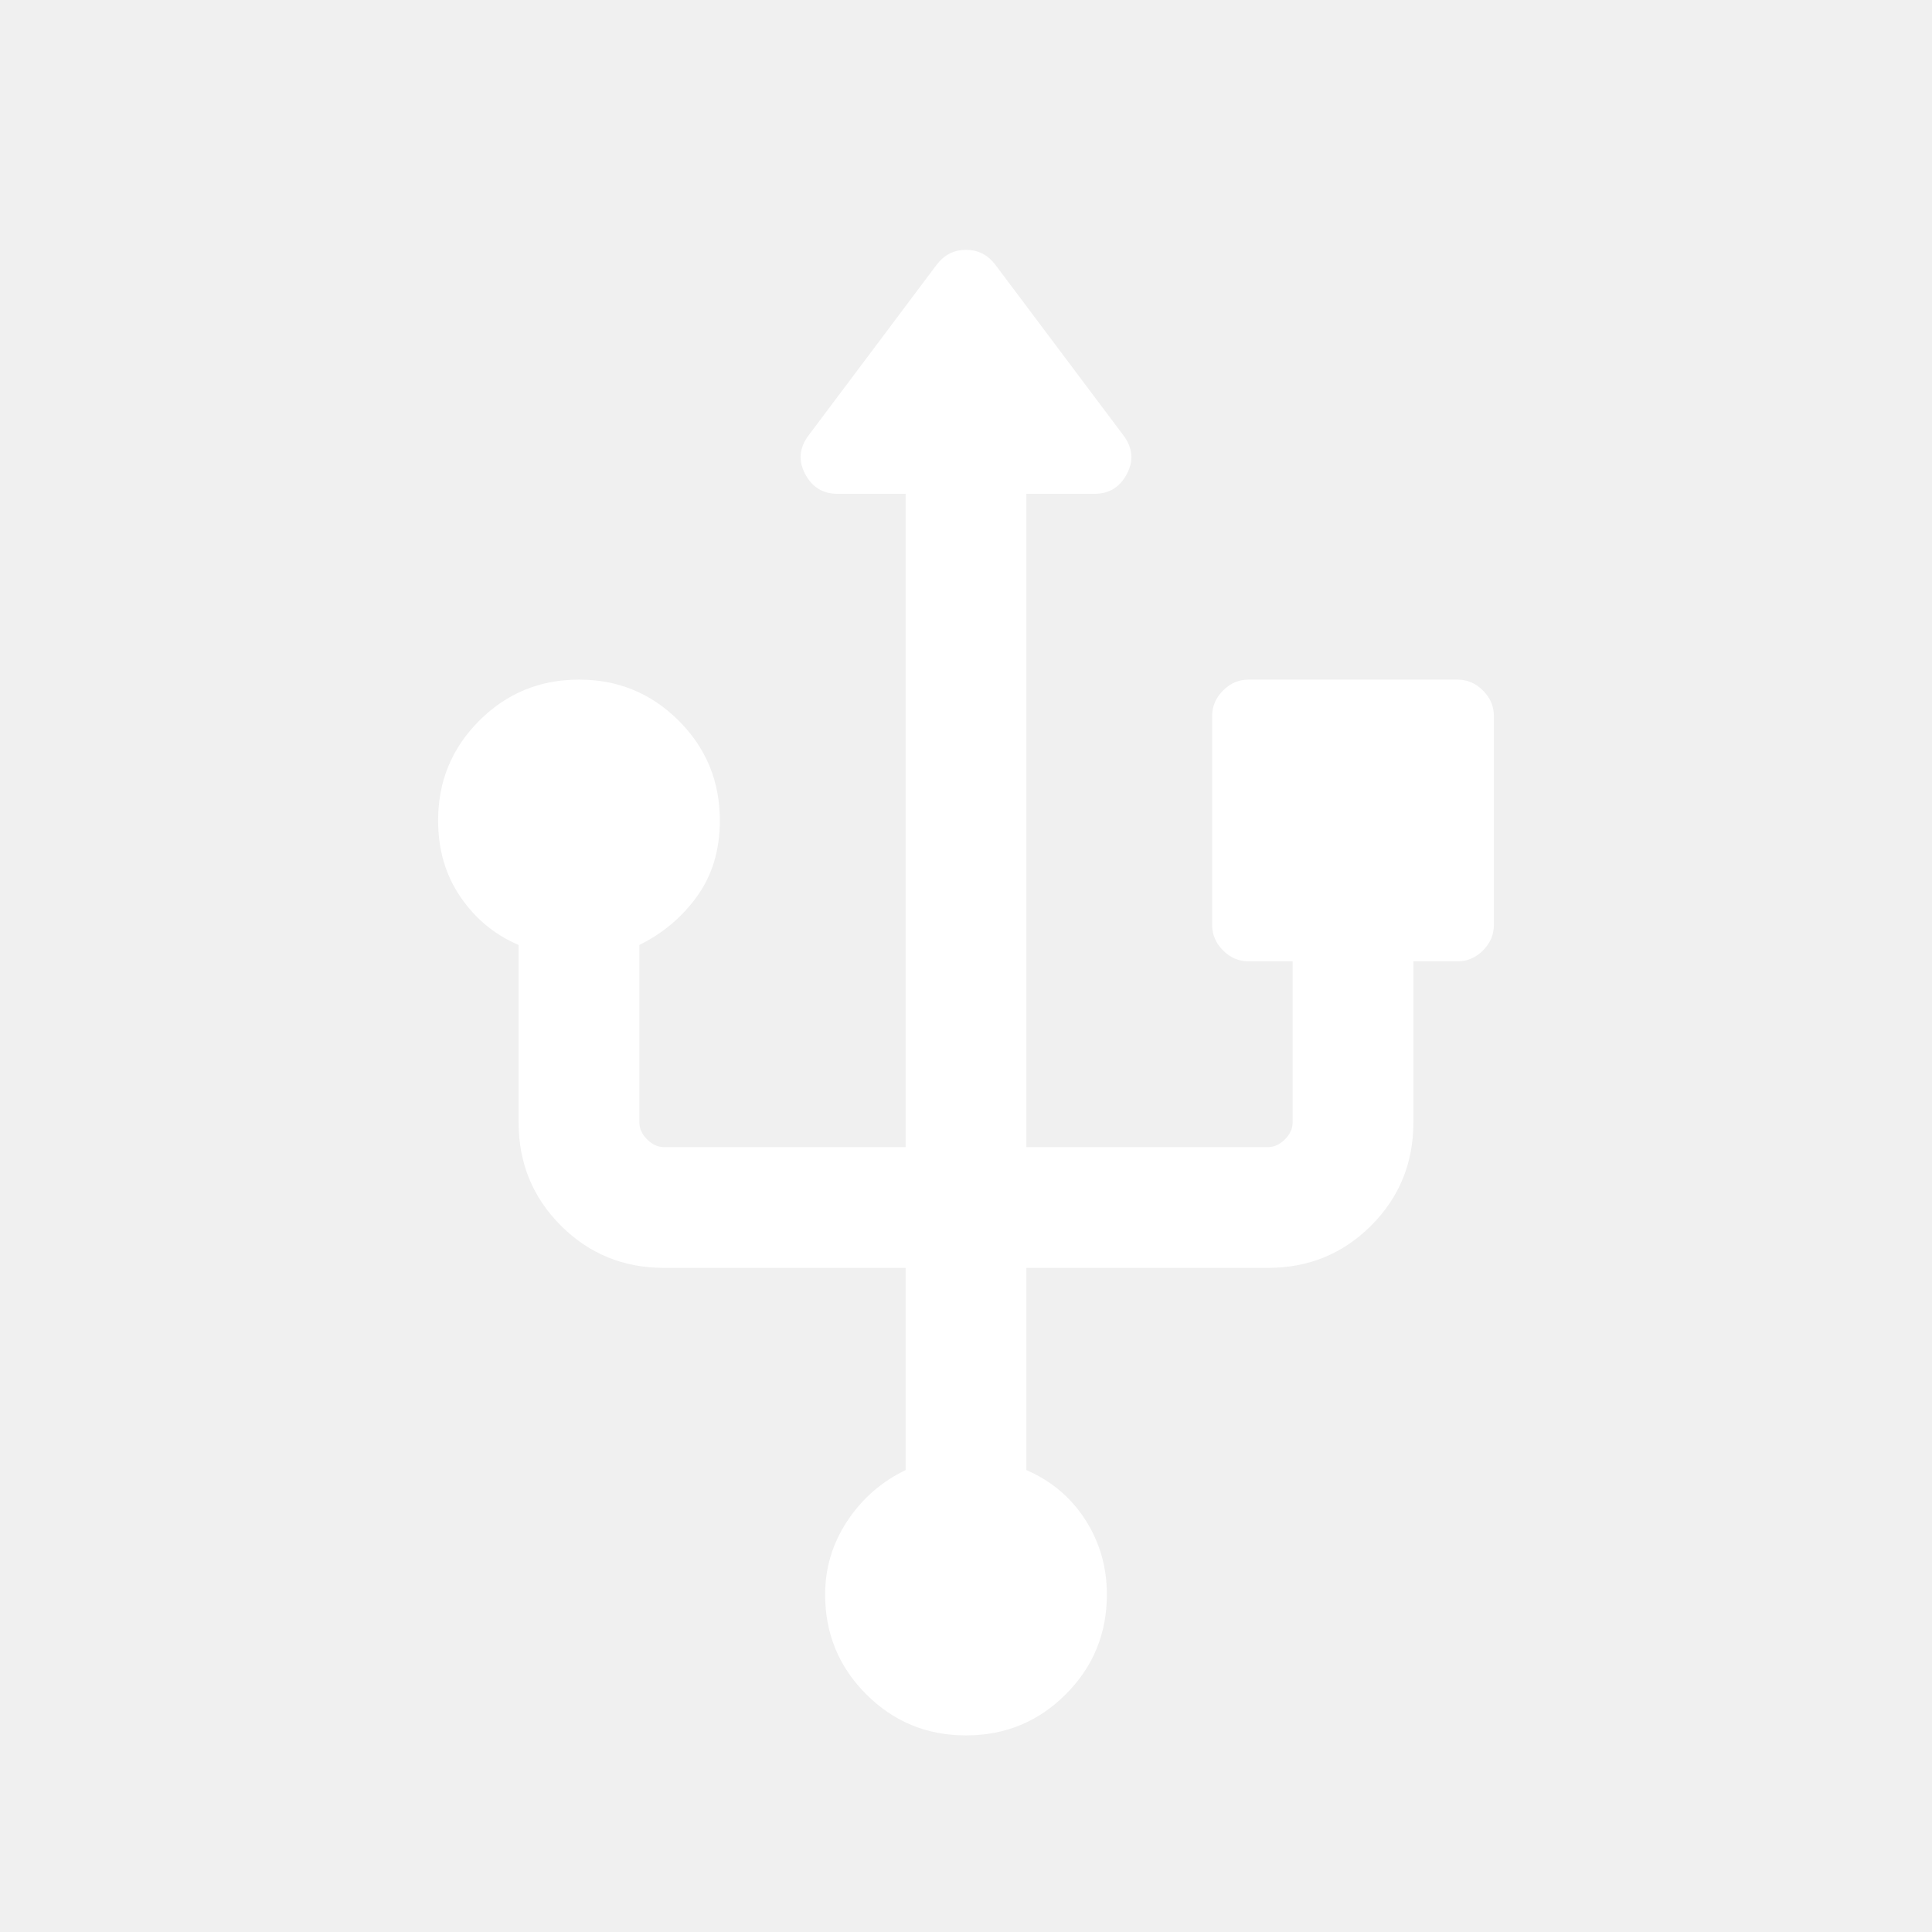
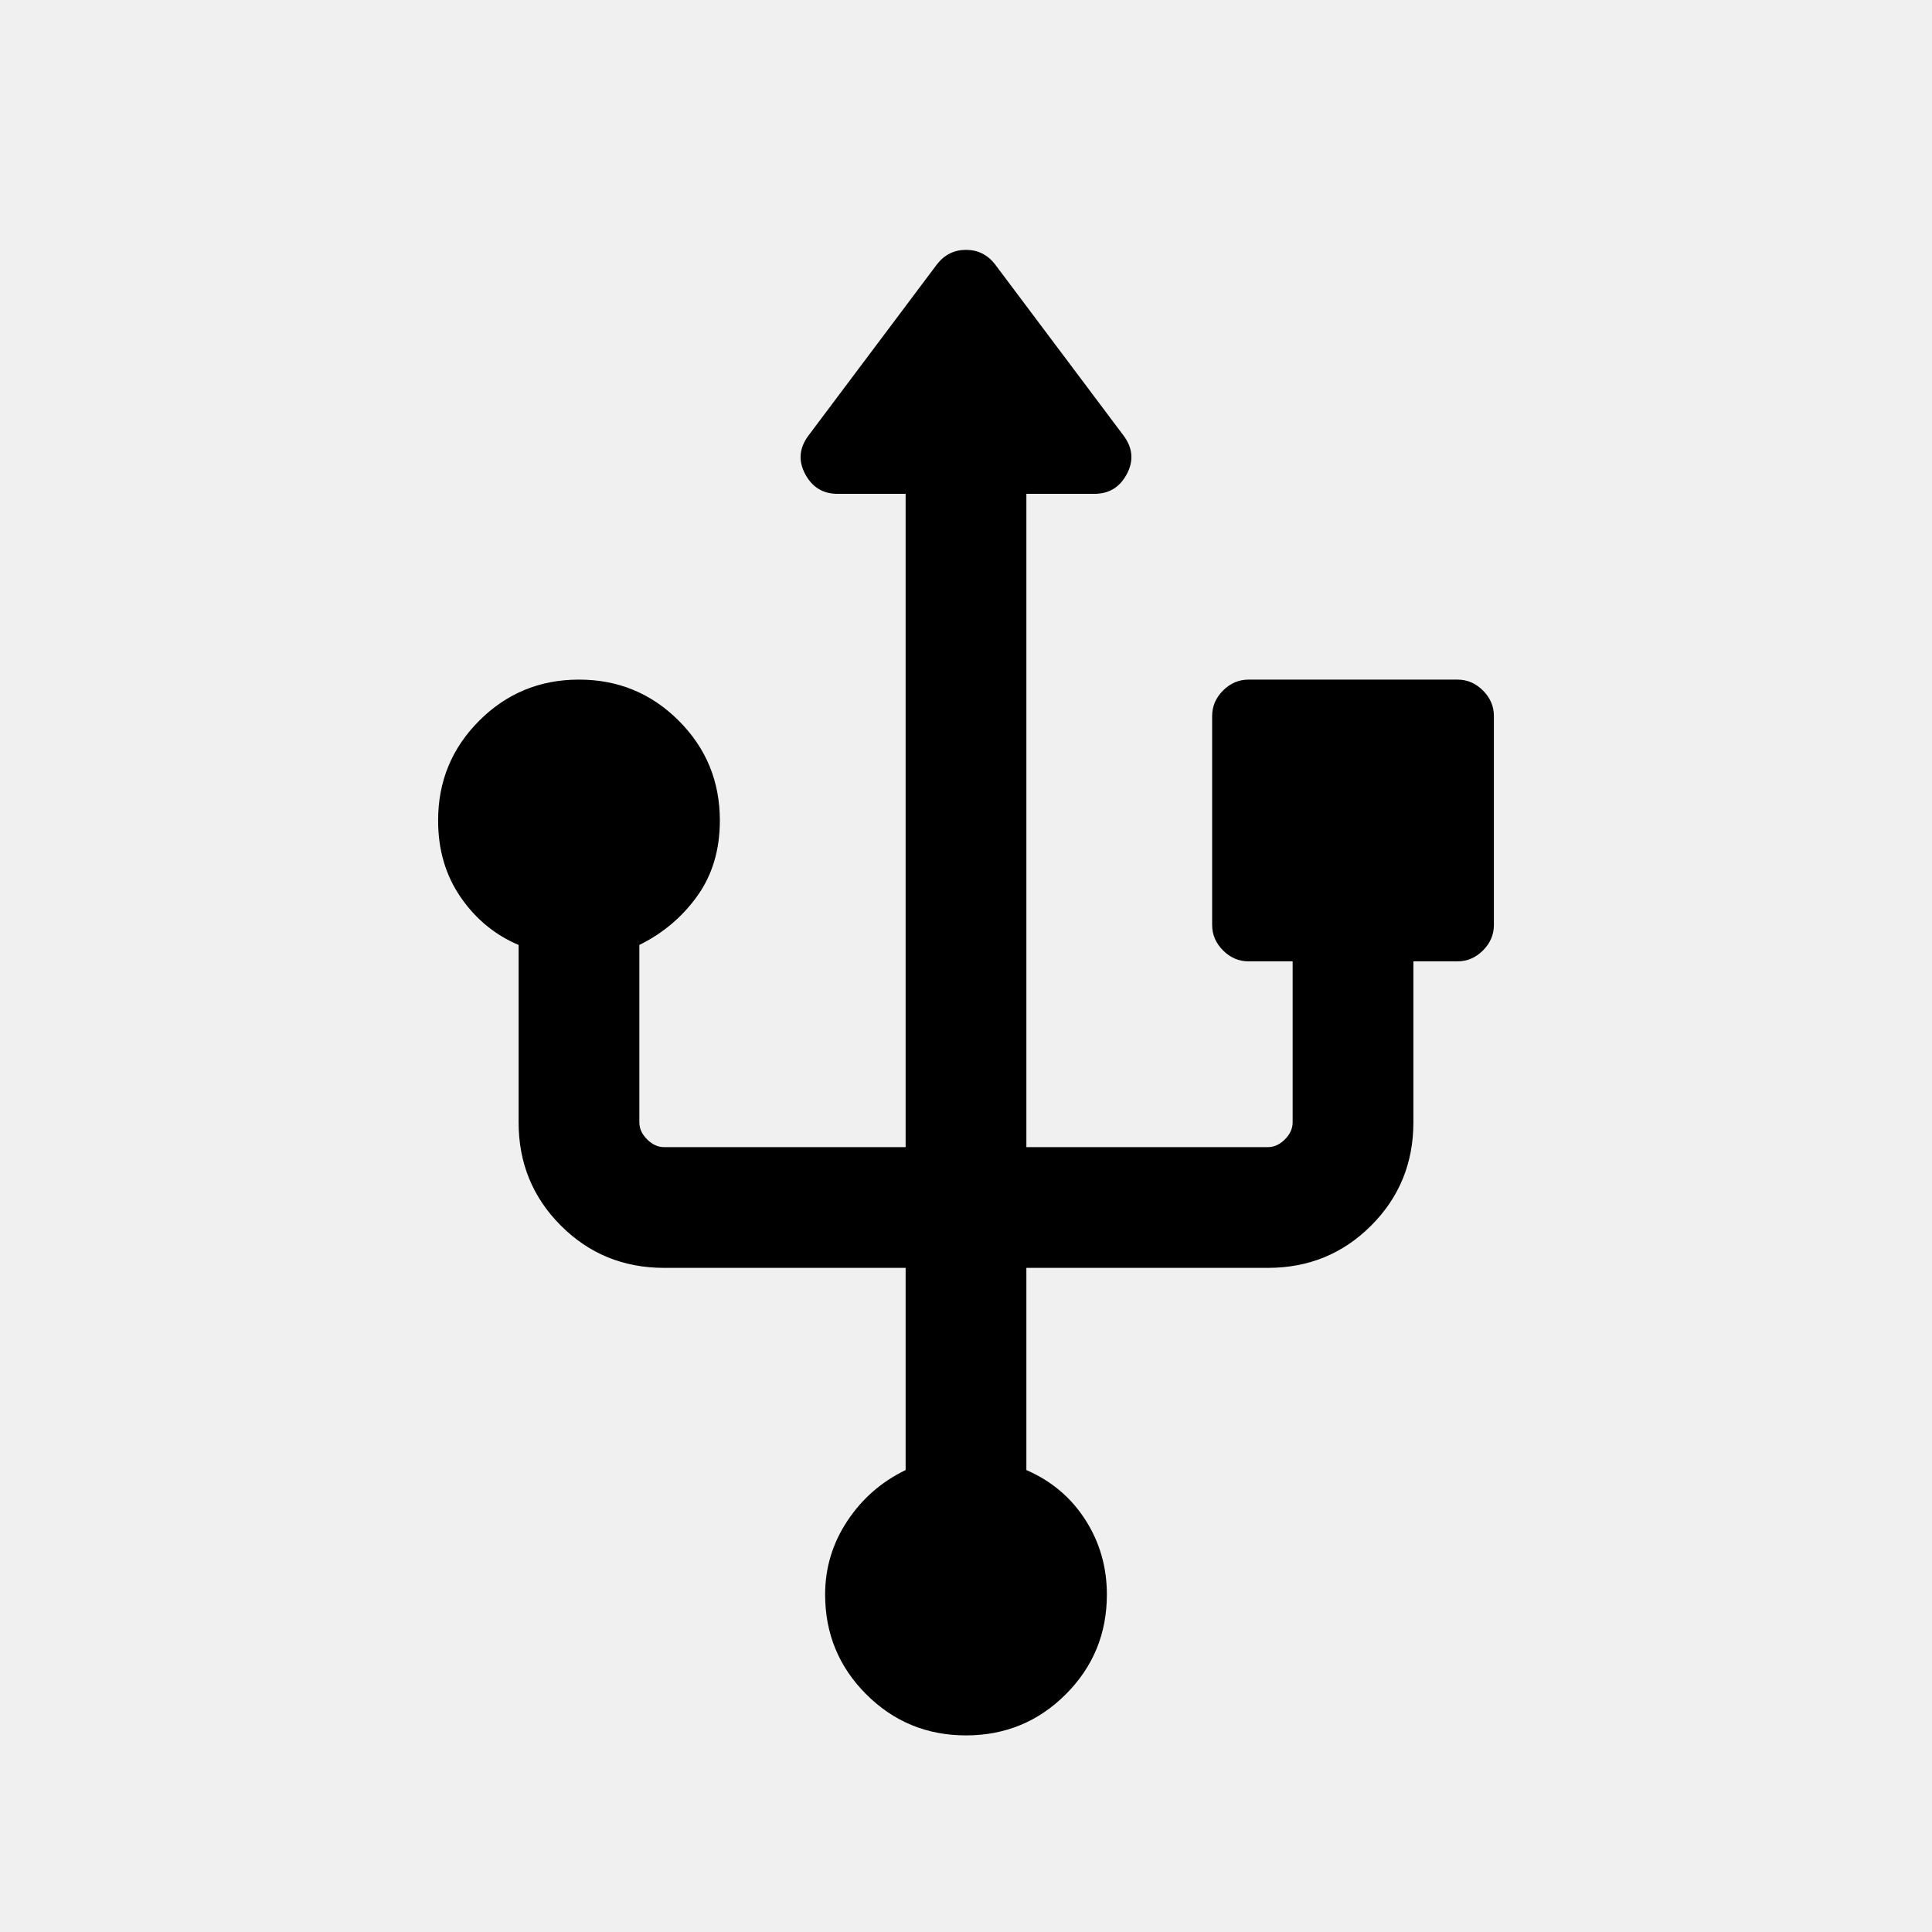
- <svg xmlns="http://www.w3.org/2000/svg" fill="#ffffff" height="150" viewBox="0 -960 960 960" width="150">
+ <svg xmlns="http://www.w3.org/2000/svg" height="150" viewBox="0 -960 960 960" width="150">
  <path d="M480-97.694q-29.154 0-49.576-20.422-20.423-20.423-20.423-49.577 0-19.846 11-36.5 11-16.653 29-25.346v-100.462h-120q-30.308 0-51.308-21-20.999-20.999-20.999-51.307v-88.153q-17.616-7.462-28.808-23.731-11.192-16.269-11.192-38.115 0-29.154 20.422-49.577 20.423-20.422 49.577-20.422 29.153 0 49.576 20.422 20.423 20.423 20.423 49.577 0 21.846-11.192 37.5-11.193 15.653-28.808 24.346v88.153q0 4.616 3.847 8.462 3.846 3.847 8.462 3.847h120v-324.616h-33.846q-10.846 0-16.077-9.846-5.23-9.846 1.616-19.077l63.845-85.075q5.615-7.231 14.461-7.231t14.461 7.231l63.845 85.075q6.846 9.231 1.616 19.077-5.231 9.846-16.077 9.846h-33.846v324.616h120q4.616 0 8.462-3.847 3.847-3.846 3.847-8.462v-80h-21.923q-7.231 0-12.654-5.423t-5.423-12.654V-604.23q0-7.23 5.423-12.653t12.654-5.423H724.23q7.23 0 12.653 5.423t5.423 12.653v103.845q0 7.231-5.423 12.654t-12.653 5.423h-21.924v80q0 30.308-20.999 51.307-21 21-51.308 21h-120v100.462q18.616 8.077 29.308 24.731 10.692 16.654 10.692 37.115 0 29.154-20.423 49.577Q509.154-97.694 480-97.694Z" />
</svg>
